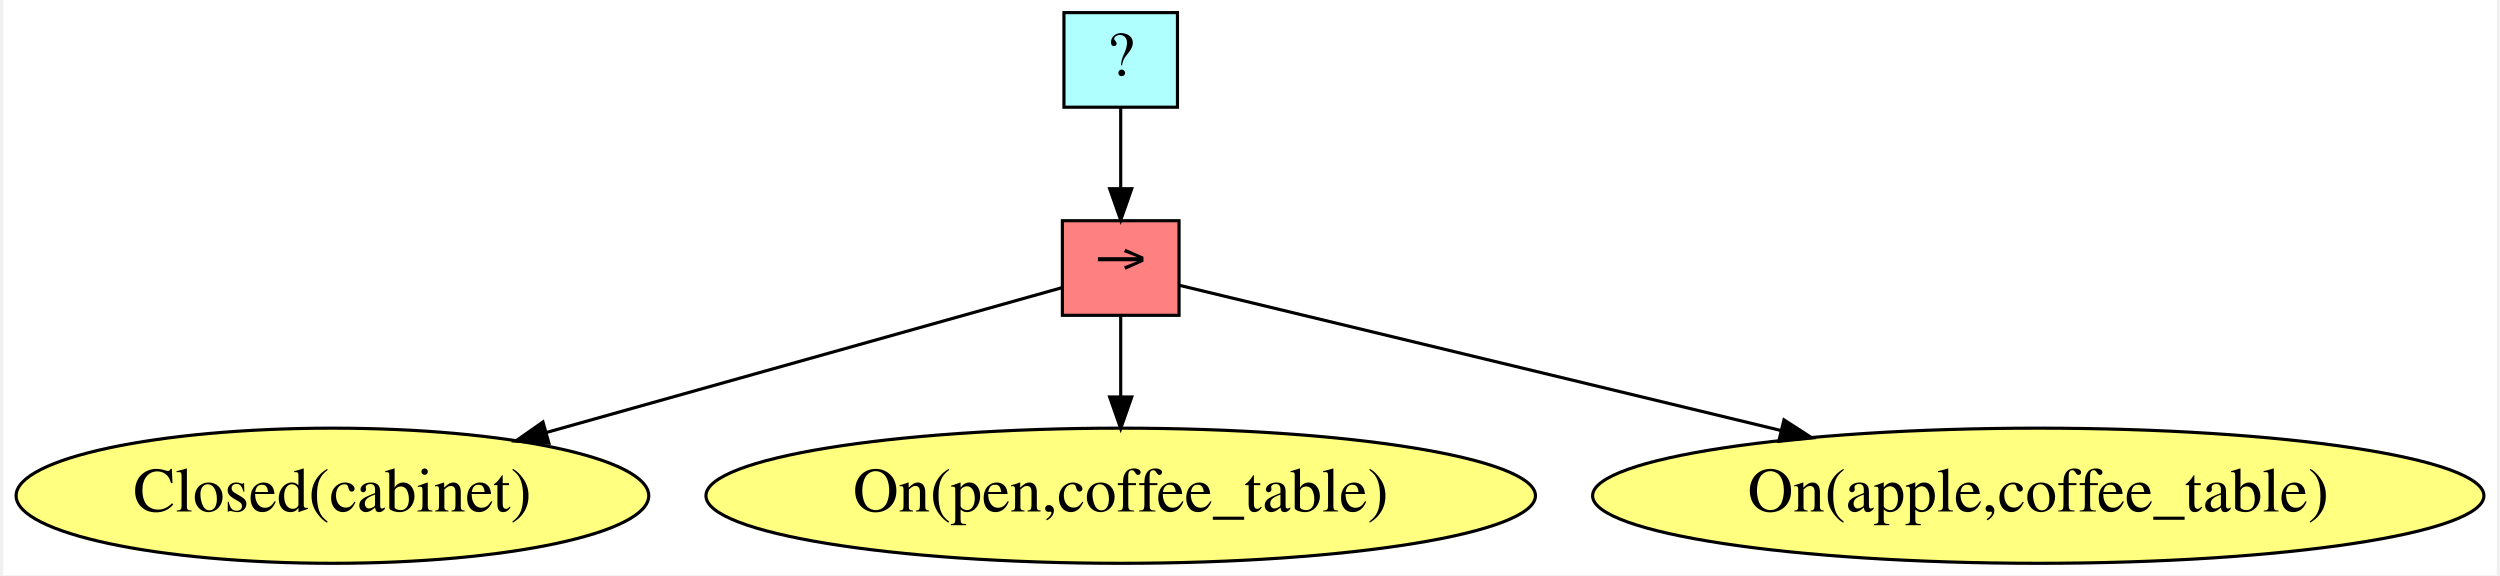
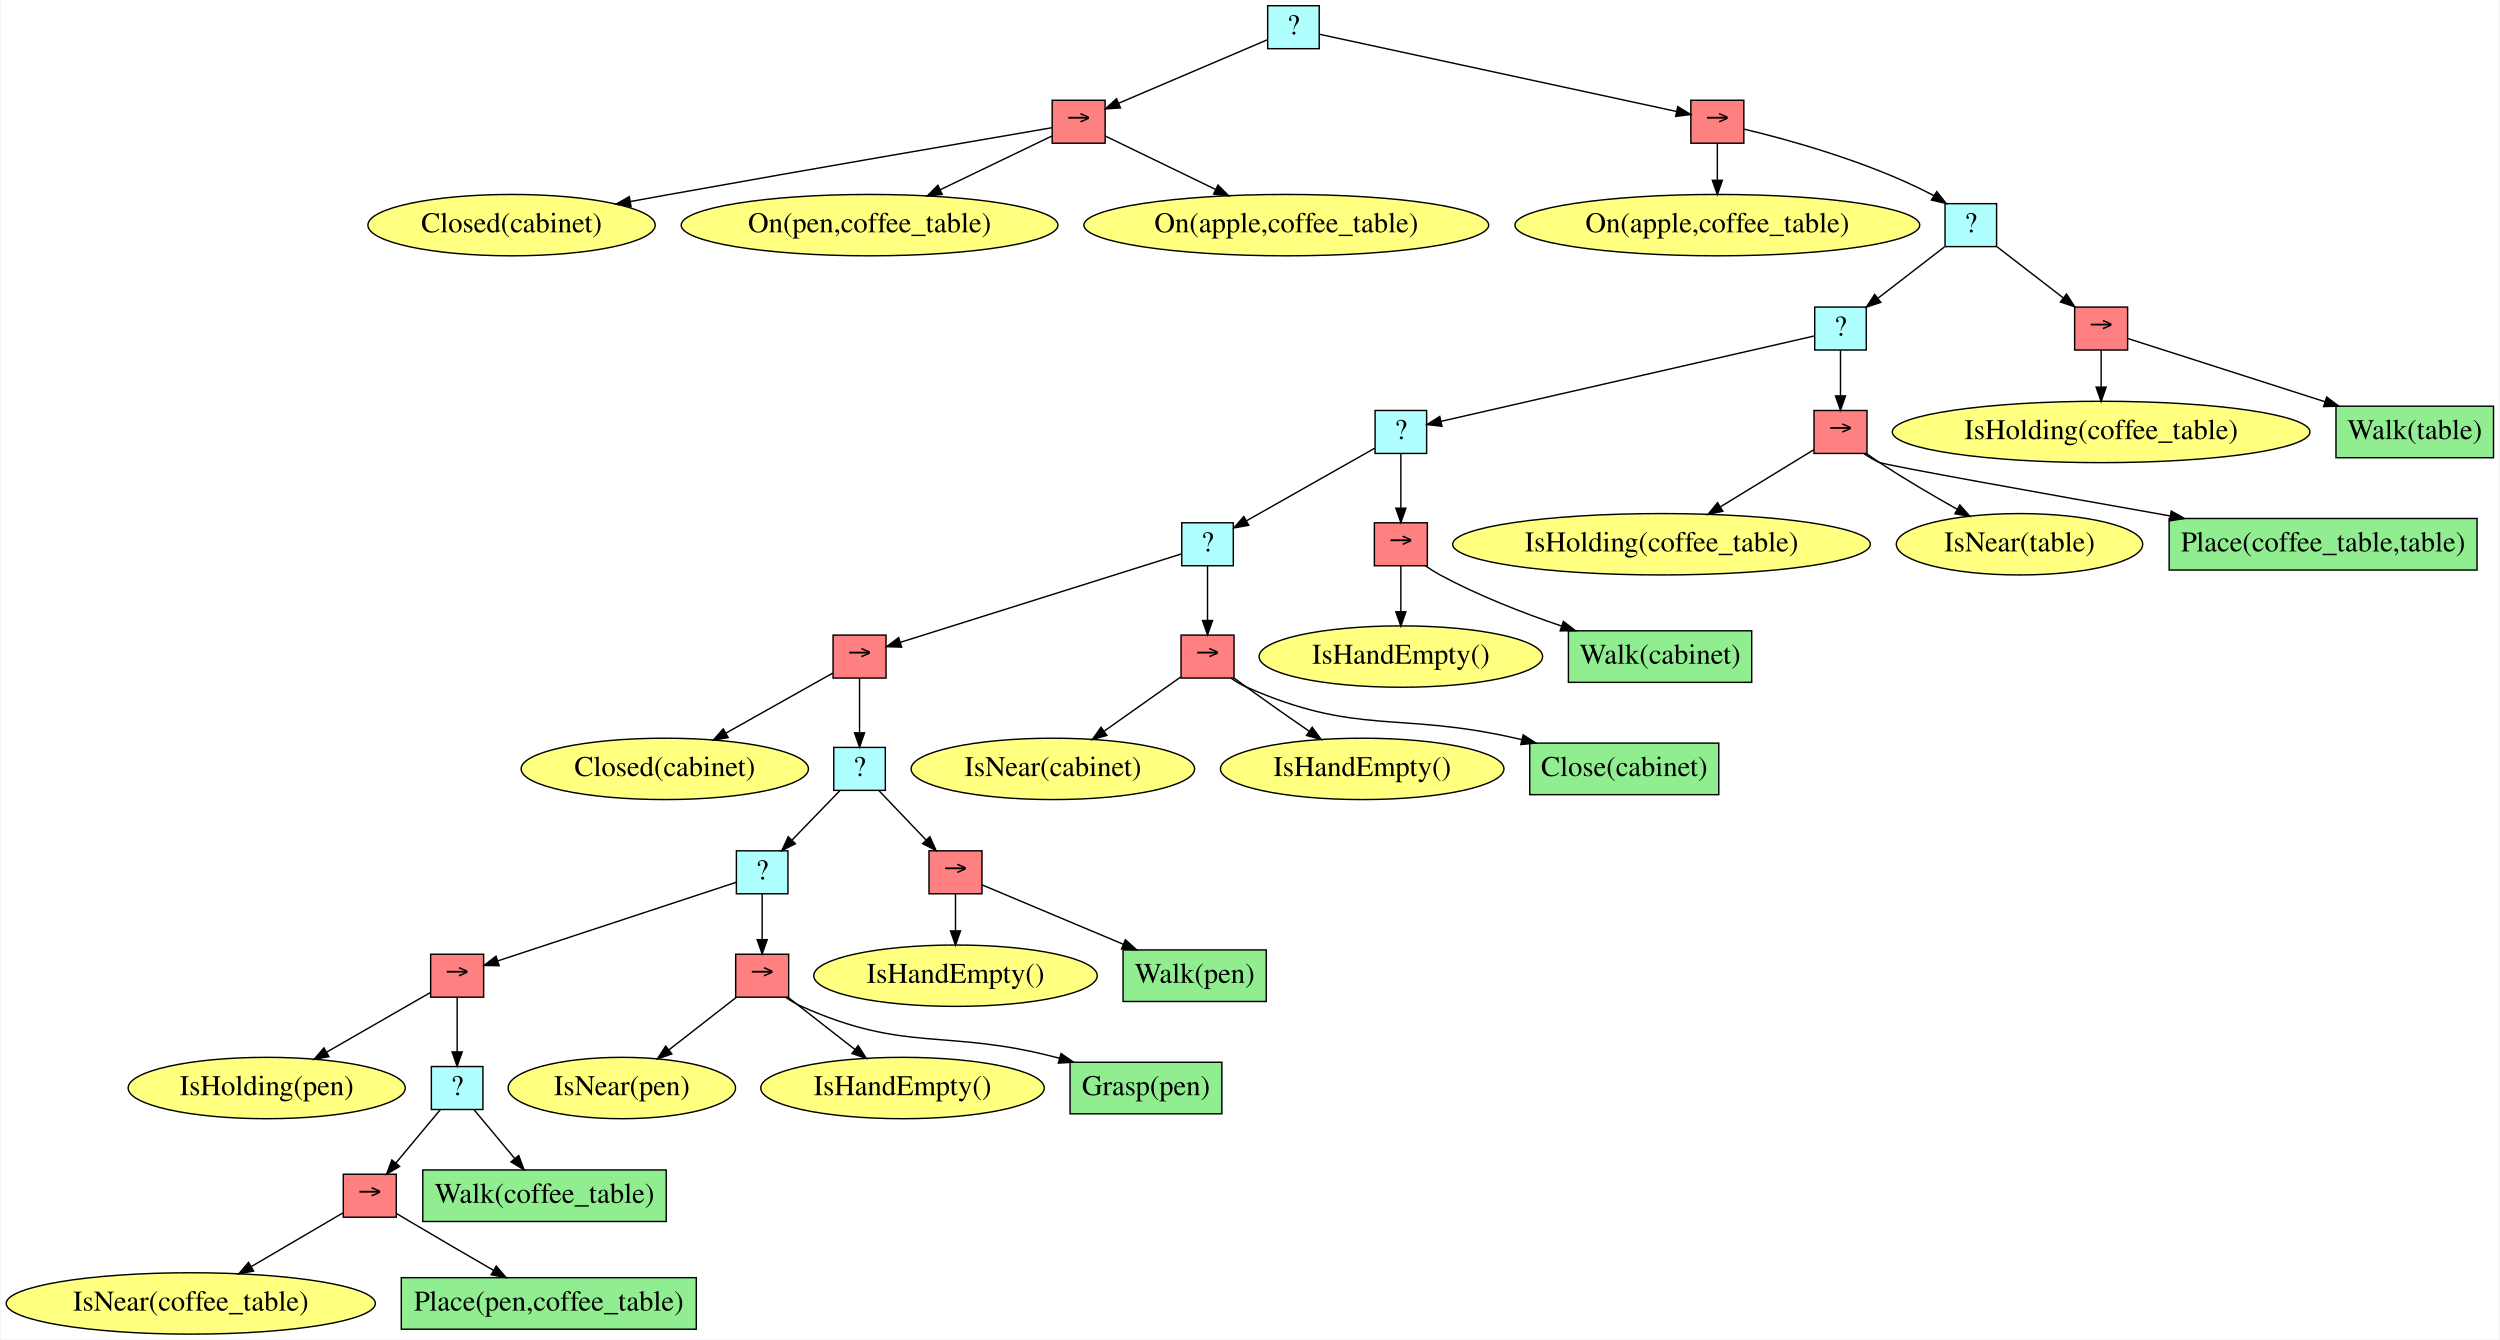
- <svg xmlns="http://www.w3.org/2000/svg" width="791pt" height="182pt" viewBox="0.00 0.00 790.83 182.43">
-   <g id="graph0" class="graph" transform="scale(1 1) rotate(0) translate(4 178.43)">
-     <polygon fill="white" stroke="transparent" points="-4,4 -4,-178.43 786.83,-178.43 786.83,4 -4,4" />
+ <svg xmlns="http://www.w3.org/2000/svg" width="1745pt" height="935pt" viewBox="0.00 0.00 1744.69 935.41">
+   <g id="graph0" class="graph" transform="scale(1 1) rotate(0) translate(4 931.41)">
+     <polygon fill="white" stroke="transparent" points="-4,4 -4,-931.41 1740.69,-931.41 1740.69,4 -4,4" />
    <g id="node1" class="node">
-       <polygon fill="#b0ffff" stroke="black" points="368.41,-174.43 332.41,-174.43 332.41,-144.43 368.41,-144.43 368.41,-174.43" />
-       <text text-anchor="middle" x="350.41" y="-154.43" font-family="Times,serif" font-size="20.00"> ? </text>
+       <polygon fill="#b0ffff" stroke="black" points="916.69,-927.41 880.69,-927.41 880.69,-897.41 916.69,-897.41 916.69,-927.41" />
+       <text text-anchor="middle" x="898.69" y="-907.41" font-family="Times,serif" font-size="20.00"> ? </text>
    </g>
    <g id="node2" class="node">
-       <polygon fill="#ff8080" stroke="black" points="368.91,-108.43 331.91,-108.43 331.91,-78.43 368.91,-78.43 368.91,-108.43" />
-       <text text-anchor="middle" x="350.41" y="-88.43" font-family="Times,serif" font-size="20.00">→</text>
+       <polygon fill="#ff8080" stroke="black" points="767.19,-861.41 730.19,-861.41 730.19,-831.41 767.19,-831.41 767.19,-861.41" />
+       <text text-anchor="middle" x="748.69" y="-841.41" font-family="Times,serif" font-size="20.00">→</text>
    </g>
    <g id="edge1" class="edge">
-       <path fill="none" stroke="black" d="M350.41,-144.22C350.41,-136.77 350.41,-127.42 350.41,-118.84" />
-       <polygon fill="black" stroke="black" points="353.91,-118.59 350.41,-108.59 346.91,-118.59 353.91,-118.59" />
+       <path fill="none" stroke="black" d="M880.6,-903.69C854.73,-892.65 806.93,-872.26 776.53,-859.29" />
+       <polygon fill="black" stroke="black" points="777.89,-856.06 767.32,-855.36 775.15,-862.5 777.89,-856.06" />
+     </g>
+     <g id="node6" class="node">
+       <polygon fill="#ff8080" stroke="black" points="1213.19,-861.41 1176.19,-861.41 1176.19,-831.41 1213.19,-831.41 1213.19,-861.41" />
+       <text text-anchor="middle" x="1194.69" y="-841.41" font-family="Times,serif" font-size="20.00">→</text>
+     </g>
+     <g id="edge5" class="edge">
+       <path fill="none" stroke="black" d="M916.76,-907.5C966.5,-896.75 1105.69,-866.65 1166.11,-853.59" />
+       <polygon fill="black" stroke="black" points="1167.07,-856.97 1176.1,-851.43 1165.59,-850.12 1167.07,-856.97" />
    </g>
    <g id="node3" class="node">
-       <ellipse fill="#ffff80" stroke="black" cx="100.41" cy="-21.21" rx="100.32" ry="21.43" />
-       <text text-anchor="middle" x="100.41" y="-16.21" font-family="Times,serif" font-size="20.00">Closed(cabinet)</text>
+       <ellipse fill="#ffff80" stroke="black" cx="352.69" cy="-774.2" rx="100.32" ry="21.43" />
+       <text text-anchor="middle" x="352.69" y="-769.2" font-family="Times,serif" font-size="20.00">Closed(cabinet)</text>
    </g>
    <g id="edge2" class="edge">
-       <path fill="none" stroke="black" d="M331.62,-87.15C297.39,-77.54 223.34,-56.74 168.21,-41.26" />
-       <polygon fill="black" stroke="black" points="169.07,-37.86 158.5,-38.53 167.18,-44.6 169.07,-37.86" />
+       <path fill="none" stroke="black" d="M729.88,-842.21C684,-834.38 562.74,-813.58 461.69,-795.41 453.23,-793.89 444.4,-792.28 435.59,-790.67" />
+       <polygon fill="black" stroke="black" points="436.14,-787.21 425.67,-788.84 434.87,-794.09 436.14,-787.21" />
    </g>
    <g id="node4" class="node">
-       <ellipse fill="#ffff80" stroke="black" cx="350.41" cy="-21.21" rx="131.54" ry="21.43" />
-       <text text-anchor="middle" x="350.41" y="-16.21" font-family="Times,serif" font-size="20.00">On(pen,coffee_table)</text>
+       <ellipse fill="#ffff80" stroke="black" cx="602.69" cy="-774.2" rx="131.54" ry="21.43" />
+       <text text-anchor="middle" x="602.69" y="-769.2" font-family="Times,serif" font-size="20.00">On(pen,coffee_table)</text>
    </g>
    <g id="edge3" class="edge">
-       <path fill="none" stroke="black" d="M350.41,-78.22C350.41,-70.84 350.41,-61.54 350.41,-52.64" />
-       <polygon fill="black" stroke="black" points="353.91,-52.52 350.41,-42.52 346.91,-52.52 353.91,-52.52" />
+       <path fill="none" stroke="black" d="M729.91,-836.38C710.34,-826.97 678.87,-811.83 652.13,-798.97" />
+       <polygon fill="black" stroke="black" points="653.42,-795.71 642.89,-794.53 650.39,-802.02 653.42,-795.71" />
    </g>
    <g id="node5" class="node">
-       <ellipse fill="#ffff80" stroke="black" cx="641.41" cy="-21.21" rx="141.34" ry="21.43" />
-       <text text-anchor="middle" x="641.41" y="-16.21" font-family="Times,serif" font-size="20.00">On(apple,coffee_table)</text>
+       <ellipse fill="#ffff80" stroke="black" cx="893.69" cy="-774.2" rx="141.34" ry="21.43" />
+       <text text-anchor="middle" x="893.69" y="-769.2" font-family="Times,serif" font-size="20.00">On(apple,coffee_table)</text>
    </g>
    <g id="edge4" class="edge">
-       <path fill="none" stroke="black" d="M369.06,-87.93C406.76,-78.83 494.06,-57.77 559.72,-41.92" />
-       <polygon fill="black" stroke="black" points="560.76,-45.27 569.66,-39.53 559.12,-38.47 560.76,-45.27" />
+       <path fill="none" stroke="black" d="M767.35,-836.38C786.72,-827 817.82,-811.94 844.32,-799.11" />
+       <polygon fill="black" stroke="black" points="846,-802.18 853.47,-794.68 842.94,-795.88 846,-802.18" />
+     </g>
+     <g id="node7" class="node">
+       <ellipse fill="#ffff80" stroke="black" cx="1194.69" cy="-774.2" rx="141.34" ry="21.43" />
+       <text text-anchor="middle" x="1194.69" y="-769.2" font-family="Times,serif" font-size="20.00">On(apple,coffee_table)</text>
+     </g>
+     <g id="edge6" class="edge">
+       <path fill="none" stroke="black" d="M1194.69,-831.2C1194.69,-823.83 1194.69,-814.52 1194.69,-805.62" />
+       <polygon fill="black" stroke="black" points="1198.19,-805.51 1194.69,-795.51 1191.19,-805.51 1198.19,-805.51" />
+     </g>
+     <g id="node8" class="node">
+       <polygon fill="#b0ffff" stroke="black" points="1389.69,-789.2 1353.69,-789.2 1353.69,-759.2 1389.69,-759.2 1389.69,-789.2" />
+       <text text-anchor="middle" x="1371.69" y="-769.2" font-family="Times,serif" font-size="20.00"> ? </text>
+     </g>
+     <g id="edge7" class="edge">
+       <path fill="none" stroke="black" d="M1213.47,-841.22C1242.66,-834.25 1300.19,-818.71 1344.69,-795.41 1345.11,-795.19 1345.52,-794.97 1345.94,-794.74" />
+       <polygon fill="black" stroke="black" points="1347.93,-797.62 1354.52,-789.32 1344.19,-791.71 1347.93,-797.62" />
+     </g>
+     <g id="node9" class="node">
+       <polygon fill="#b0ffff" stroke="black" points="1298.69,-716.98 1262.69,-716.98 1262.69,-686.98 1298.69,-686.98 1298.69,-716.98" />
+       <text text-anchor="middle" x="1280.69" y="-696.98" font-family="Times,serif" font-size="20.00"> ? </text>
+     </g>
+     <g id="edge8" class="edge">
+       <path fill="none" stroke="black" d="M1353.28,-758.99C1339.99,-748.74 1321.87,-734.75 1307.05,-723.32" />
+       <polygon fill="black" stroke="black" points="1308.83,-720.27 1298.77,-716.93 1304.55,-725.81 1308.83,-720.27" />
+     </g>
+     <g id="node41" class="node">
+       <polygon fill="#ff8080" stroke="black" points="1481.19,-716.98 1444.19,-716.98 1444.19,-686.98 1481.19,-686.98 1481.19,-716.98" />
+       <text text-anchor="middle" x="1462.69" y="-696.98" font-family="Times,serif" font-size="20.00">→</text>
+     </g>
+     <g id="edge40" class="edge">
+       <path fill="none" stroke="black" d="M1390.11,-758.99C1403.31,-748.81 1421.28,-734.93 1436.05,-723.55" />
+       <polygon fill="black" stroke="black" points="1438.53,-726.05 1444.31,-717.17 1434.25,-720.51 1438.53,-726.05" />
+     </g>
+     <g id="node10" class="node">
+       <polygon fill="#b0ffff" stroke="black" points="991.69,-644.77 955.69,-644.77 955.69,-614.77 991.69,-614.77 991.69,-644.77" />
+       <text text-anchor="middle" x="973.69" y="-624.77" font-family="Times,serif" font-size="20.00"> ? </text>
+     </g>
+     <g id="edge9" class="edge">
+       <path fill="none" stroke="black" d="M1262.41,-696.8C1210.79,-685 1063.7,-651.36 1001.74,-637.19" />
+       <polygon fill="black" stroke="black" points="1002.41,-633.75 991.88,-634.93 1000.85,-640.57 1002.41,-633.75" />
+     </g>
+     <g id="node37" class="node">
+       <polygon fill="#ff8080" stroke="black" points="1299.19,-644.77 1262.19,-644.77 1262.19,-614.77 1299.19,-614.77 1299.19,-644.77" />
+       <text text-anchor="middle" x="1280.69" y="-624.77" font-family="Times,serif" font-size="20.00">→</text>
+     </g>
+     <g id="edge36" class="edge">
+       <path fill="none" stroke="black" d="M1280.69,-686.78C1280.69,-677.74 1280.69,-665.79 1280.69,-655.25" />
+       <polygon fill="black" stroke="black" points="1284.19,-654.96 1280.69,-644.96 1277.19,-654.96 1284.19,-654.96" />
+     </g>
+     <g id="node11" class="node">
+       <polygon fill="#b0ffff" stroke="black" points="856.69,-566.35 820.69,-566.35 820.69,-536.35 856.69,-536.35 856.69,-566.35" />
+       <text text-anchor="middle" x="838.69" y="-546.35" font-family="Times,serif" font-size="20.00"> ? </text>
+     </g>
+     <g id="edge10" class="edge">
+       <path fill="none" stroke="black" d="M955.49,-618.46C932.44,-605.42 892.53,-582.82 865.87,-567.73" />
+       <polygon fill="black" stroke="black" points="867.47,-564.61 857.04,-562.73 864.02,-570.71 867.47,-564.61" />
+     </g>
+     <g id="node34" class="node">
+       <polygon fill="#ff8080" stroke="black" points="992.19,-566.35 955.19,-566.35 955.19,-536.35 992.19,-536.35 992.19,-566.35" />
+       <text text-anchor="middle" x="973.69" y="-546.35" font-family="Times,serif" font-size="20.00">→</text>
+     </g>
+     <g id="edge33" class="edge">
+       <path fill="none" stroke="black" d="M973.69,-614.75C973.69,-604.15 973.69,-589.34 973.69,-576.8" />
+       <polygon fill="black" stroke="black" points="977.19,-576.53 973.69,-566.53 970.19,-576.53 977.19,-576.53" />
+     </g>
+     <g id="node12" class="node">
+       <polygon fill="#ff8080" stroke="black" points="614.19,-487.92 577.19,-487.92 577.19,-457.92 614.19,-457.92 614.19,-487.92" />
+       <text text-anchor="middle" x="595.69" y="-467.92" font-family="Times,serif" font-size="20.00">→</text>
+     </g>
+     <g id="edge11" class="edge">
+       <path fill="none" stroke="black" d="M820.43,-544.6C778.4,-531.38 674.59,-498.73 624.13,-482.86" />
+       <polygon fill="black" stroke="black" points="625.09,-479.5 614.5,-479.83 622.99,-486.17 625.09,-479.5" />
+     </g>
+     <g id="node30" class="node">
+       <polygon fill="#ff8080" stroke="black" points="857.19,-487.92 820.19,-487.92 820.19,-457.92 857.19,-457.92 857.19,-487.92" />
+       <text text-anchor="middle" x="838.69" y="-467.92" font-family="Times,serif" font-size="20.00">→</text>
+     </g>
+     <g id="edge29" class="edge">
+       <path fill="none" stroke="black" d="M838.69,-536.33C838.69,-525.73 838.69,-510.91 838.69,-498.37" />
+       <polygon fill="black" stroke="black" points="842.19,-498.11 838.69,-488.11 835.19,-498.11 842.19,-498.11" />
+     </g>
+     <g id="node13" class="node">
+       <ellipse fill="#ffff80" stroke="black" cx="459.69" cy="-394.49" rx="100.32" ry="21.43" />
+       <text text-anchor="middle" x="459.69" y="-389.49" font-family="Times,serif" font-size="20.00">Closed(cabinet)</text>
+     </g>
+     <g id="edge12" class="edge">
+       <path fill="none" stroke="black" d="M577.07,-461.45C557.95,-450.71 527.55,-433.62 502.47,-419.53" />
+       <polygon fill="black" stroke="black" points="503.94,-416.34 493.51,-414.5 500.51,-422.45 503.94,-416.34" />
+     </g>
+     <g id="node14" class="node">
+       <polygon fill="#b0ffff" stroke="black" points="613.69,-409.49 577.69,-409.49 577.69,-379.49 613.69,-379.49 613.69,-409.49" />
+       <text text-anchor="middle" x="595.69" y="-389.49" font-family="Times,serif" font-size="20.00"> ? </text>
+     </g>
+     <g id="edge13" class="edge">
+       <path fill="none" stroke="black" d="M595.69,-457.9C595.69,-447.3 595.69,-432.48 595.69,-419.95" />
+       <polygon fill="black" stroke="black" points="599.19,-419.68 595.69,-409.68 592.19,-419.68 599.19,-419.68" />
+     </g>
+     <g id="node15" class="node">
+       <polygon fill="#b0ffff" stroke="black" points="545.69,-337.28 509.69,-337.28 509.69,-307.28 545.69,-307.28 545.69,-337.28" />
+       <text text-anchor="middle" x="527.69" y="-317.28" font-family="Times,serif" font-size="20.00"> ? </text>
+     </g>
+     <g id="edge14" class="edge">
+       <path fill="none" stroke="black" d="M581.93,-379.28C572.35,-369.39 559.39,-356 548.54,-344.8" />
+       <polygon fill="black" stroke="black" points="550.9,-342.22 541.43,-337.47 545.88,-347.09 550.9,-342.22" />
+     </g>
+     <g id="node27" class="node">
+       <polygon fill="#ff8080" stroke="black" points="681.19,-337.28 644.19,-337.28 644.19,-307.28 681.19,-307.28 681.19,-337.28" />
+       <text text-anchor="middle" x="662.69" y="-317.28" font-family="Times,serif" font-size="20.00">→</text>
+     </g>
+     <g id="edge26" class="edge">
+       <path fill="none" stroke="black" d="M609.25,-379.28C618.7,-369.39 631.47,-356 642.15,-344.8" />
+       <polygon fill="black" stroke="black" points="644.78,-347.12 649.16,-337.47 639.72,-342.29 644.78,-347.12" />
+     </g>
+     <g id="node16" class="node">
+       <polygon fill="#ff8080" stroke="black" points="333.19,-265.07 296.19,-265.07 296.19,-235.07 333.19,-235.07 333.19,-265.07" />
+       <text text-anchor="middle" x="314.69" y="-245.07" font-family="Times,serif" font-size="20.00">→</text>
+     </g>
+     <g id="edge15" class="edge">
+       <path fill="none" stroke="black" d="M509.53,-315.29C472.39,-303.05 387.48,-275.06 343.03,-260.41" />
+       <polygon fill="black" stroke="black" points="344.01,-257.04 333.41,-257.24 341.82,-263.69 344.01,-257.04" />
+     </g>
+     <g id="node23" class="node">
+       <polygon fill="#ff8080" stroke="black" points="546.19,-265.07 509.19,-265.07 509.19,-235.07 546.19,-235.07 546.19,-265.07" />
+       <text text-anchor="middle" x="527.69" y="-245.07" font-family="Times,serif" font-size="20.00">→</text>
+     </g>
+     <g id="edge22" class="edge">
+       <path fill="none" stroke="black" d="M527.69,-307.07C527.69,-298.03 527.69,-286.08 527.69,-275.54" />
+       <polygon fill="black" stroke="black" points="531.19,-275.25 527.69,-265.25 524.19,-275.25 531.19,-275.25" />
+     </g>
+     <g id="node17" class="node">
+       <ellipse fill="#ffff80" stroke="black" cx="181.69" cy="-171.64" rx="96.75" ry="21.43" />
+       <text text-anchor="middle" x="181.69" y="-166.64" font-family="Times,serif" font-size="20.00">IsHolding(pen)</text>
+     </g>
+     <g id="edge16" class="edge">
+       <path fill="none" stroke="black" d="M295.92,-238.28C277.17,-227.5 247.72,-210.58 223.42,-196.62" />
+       <polygon fill="black" stroke="black" points="225.15,-193.57 214.73,-191.63 221.66,-199.64 225.15,-193.57" />
+     </g>
+     <g id="node18" class="node">
+       <polygon fill="#b0ffff" stroke="black" points="332.69,-186.64 296.69,-186.64 296.69,-156.64 332.69,-156.64 332.69,-186.64" />
+       <text text-anchor="middle" x="314.69" y="-166.64" font-family="Times,serif" font-size="20.00"> ? </text>
+     </g>
+     <g id="edge17" class="edge">
+       <path fill="none" stroke="black" d="M314.69,-235.05C314.69,-224.45 314.69,-209.63 314.69,-197.09" />
+       <polygon fill="black" stroke="black" points="318.19,-196.83 314.69,-186.83 311.19,-196.83 318.19,-196.83" />
+     </g>
+     <g id="node19" class="node">
+       <polygon fill="#ff8080" stroke="black" points="272.19,-111.43 235.19,-111.43 235.19,-81.43 272.19,-81.43 272.19,-111.43" />
+       <text text-anchor="middle" x="253.69" y="-91.43" font-family="Times,serif" font-size="20.00">→</text>
+     </g>
+     <g id="edge18" class="edge">
+       <path fill="none" stroke="black" d="M302.93,-156.52C294.16,-145.99 282,-131.4 271.96,-119.35" />
+       <polygon fill="black" stroke="black" points="274.51,-116.94 265.42,-111.5 269.13,-121.42 274.51,-116.94" />
+     </g>
+     <g id="node22" class="node">
+       <polygon fill="lightgreen" stroke="black" points="460.69,-114.43 290.69,-114.43 290.69,-78.43 460.69,-78.43 460.69,-114.43" />
+       <text text-anchor="middle" x="375.69" y="-91.43" font-family="Times,serif" font-size="20.00">Walk(coffee_table)</text>
+     </g>
+     <g id="edge21" class="edge">
+       <path fill="none" stroke="black" d="M326.45,-156.52C334.48,-146.89 345.33,-133.87 354.8,-122.51" />
+       <polygon fill="black" stroke="black" points="357.68,-124.51 361.39,-114.59 352.3,-120.03 357.68,-124.51" />
+     </g>
+     <g id="node20" class="node">
+       <ellipse fill="#ffff80" stroke="black" cx="128.69" cy="-21.21" rx="128.89" ry="21.43" />
+       <text text-anchor="middle" x="128.69" y="-16.21" font-family="Times,serif" font-size="20.00">IsNear(coffee_table)</text>
+     </g>
+     <g id="edge19" class="edge">
+       <path fill="none" stroke="black" d="M234.98,-84.47C218.1,-74.58 192.65,-59.68 170.89,-46.93" />
+       <polygon fill="black" stroke="black" points="172.54,-43.84 162.14,-41.8 169,-49.88 172.54,-43.84" />
+     </g>
+     <g id="node21" class="node">
+       <polygon fill="lightgreen" stroke="black" points="481.69,-39.21 275.69,-39.21 275.69,-3.21 481.69,-3.21 481.69,-39.21" />
+       <text text-anchor="middle" x="378.69" y="-16.21" font-family="Times,serif" font-size="20.00">Place(pen,coffee_table)</text>
+     </g>
+     <g id="edge20" class="edge">
+       <path fill="none" stroke="black" d="M272.34,-84.03C275.46,-82.15 278.66,-80.23 281.69,-78.43 300.79,-67.09 322.14,-54.7 339.93,-44.43" />
+       <polygon fill="black" stroke="black" points="341.97,-47.3 348.88,-39.28 338.47,-41.24 341.97,-47.3" />
+     </g>
+     <g id="node24" class="node">
+       <ellipse fill="#ffff80" stroke="black" cx="429.69" cy="-171.64" rx="79.39" ry="21.43" />
+       <text text-anchor="middle" x="429.69" y="-166.64" font-family="Times,serif" font-size="20.00">IsNear(pen)</text>
+     </g>
+     <g id="edge23" class="edge">
+       <path fill="none" stroke="black" d="M509.72,-235.05C496.54,-224.77 478.28,-210.53 462.53,-198.25" />
+       <polygon fill="black" stroke="black" points="464.6,-195.43 454.57,-192.04 460.3,-200.95 464.6,-195.43" />
+     </g>
+     <g id="node25" class="node">
+       <ellipse fill="#ffff80" stroke="black" cx="625.69" cy="-171.64" rx="98.99" ry="21.43" />
+       <text text-anchor="middle" x="625.69" y="-166.64" font-family="Times,serif" font-size="20.00">IsHandEmpty()</text>
+     </g>
+     <g id="edge24" class="edge">
+       <path fill="none" stroke="black" d="M545.67,-235.05C558.75,-224.85 576.84,-210.74 592.52,-198.51" />
+       <polygon fill="black" stroke="black" points="594.72,-201.23 600.45,-192.32 590.41,-195.71 594.72,-201.23" />
+     </g>
+     <g id="node26" class="node">
+       <polygon fill="lightgreen" stroke="black" points="848.69,-189.64 742.69,-189.64 742.69,-153.64 848.69,-153.64 848.69,-189.64" />
+       <text text-anchor="middle" x="795.69" y="-166.64" font-family="Times,serif" font-size="20.00">Grasp(pen)</text>
+     </g>
+     <g id="edge25" class="edge">
+       <path fill="none" stroke="black" d="M544.11,-235C547.45,-232.67 551.06,-230.48 554.69,-228.85 628.77,-195.72 655.21,-213.46 733.69,-192.85 734.28,-192.7 734.86,-192.54 735.45,-192.39" />
+       <polygon fill="black" stroke="black" points="736.41,-195.75 745.08,-189.67 734.51,-189.02 736.41,-195.75" />
+     </g>
+     <g id="node28" class="node">
+       <ellipse fill="#ffff80" stroke="black" cx="662.69" cy="-250.07" rx="98.99" ry="21.43" />
+       <text text-anchor="middle" x="662.69" y="-245.07" font-family="Times,serif" font-size="20.00">IsHandEmpty()</text>
+     </g>
+     <g id="edge27" class="edge">
+       <path fill="none" stroke="black" d="M662.69,-307.07C662.69,-299.7 662.69,-290.39 662.69,-281.49" />
+       <polygon fill="black" stroke="black" points="666.19,-281.37 662.69,-271.37 659.19,-281.37 666.19,-281.37" />
+     </g>
+     <g id="node29" class="node">
+       <polygon fill="lightgreen" stroke="black" points="879.69,-268.07 779.69,-268.07 779.69,-232.07 879.69,-232.07 879.69,-268.07" />
+       <text text-anchor="middle" x="829.69" y="-245.07" font-family="Times,serif" font-size="20.00">Walk(pen)</text>
+     </g>
+     <g id="edge28" class="edge">
+       <path fill="none" stroke="black" d="M681.2,-313.5C704.78,-303.59 746.44,-286.07 779.65,-272.11" />
+       <polygon fill="black" stroke="black" points="781.34,-275.19 789.21,-268.09 778.63,-268.74 781.34,-275.19" />
+     </g>
+     <g id="node31" class="node">
+       <ellipse fill="#ffff80" stroke="black" cx="730.69" cy="-394.49" rx="98.99" ry="21.43" />
+       <text text-anchor="middle" x="730.69" y="-389.49" font-family="Times,serif" font-size="20.00">IsNear(cabinet)</text>
+     </g>
+     <g id="edge30" class="edge">
+       <path fill="none" stroke="black" d="M819.88,-458.61C805.24,-448.24 784.47,-433.55 766.66,-420.95" />
+       <polygon fill="black" stroke="black" points="768.38,-417.88 758.2,-414.96 764.34,-423.59 768.38,-417.88" />
+     </g>
+     <g id="node32" class="node">
+       <ellipse fill="#ffff80" stroke="black" cx="946.69" cy="-394.49" rx="98.99" ry="21.43" />
+       <text text-anchor="middle" x="946.69" y="-389.49" font-family="Times,serif" font-size="20.00">IsHandEmpty()</text>
+     </g>
+     <g id="edge31" class="edge">
+       <path fill="none" stroke="black" d="M857.22,-457.91C860.05,-455.82 862.94,-453.69 865.69,-451.71 879.95,-441.43 895.8,-430.35 909.68,-420.77" />
+       <polygon fill="black" stroke="black" points="911.78,-423.57 918.03,-415.02 907.81,-417.81 911.78,-423.57" />
+     </g>
+     <g id="node33" class="node">
+       <polygon fill="lightgreen" stroke="black" points="1195.69,-412.49 1063.69,-412.49 1063.69,-376.49 1195.69,-376.49 1195.69,-412.49" />
+       <text text-anchor="middle" x="1129.69" y="-389.49" font-family="Times,serif" font-size="20.00">Close(cabinet)</text>
+     </g>
+     <g id="edge32" class="edge">
+       <path fill="none" stroke="black" d="M855.1,-457.83C858.44,-455.49 862.05,-453.31 865.69,-451.71 943.93,-417.2 971.35,-434.85 1054.69,-415.71 1055.78,-415.46 1056.87,-415.2 1057.97,-414.94" />
+       <polygon fill="black" stroke="black" points="1059.09,-418.27 1067.98,-412.52 1057.44,-411.47 1059.09,-418.27" />
+     </g>
+     <g id="node35" class="node">
+       <ellipse fill="#ffff80" stroke="black" cx="973.69" cy="-472.92" rx="98.99" ry="21.43" />
+       <text text-anchor="middle" x="973.69" y="-467.92" font-family="Times,serif" font-size="20.00">IsHandEmpty()</text>
+     </g>
+     <g id="edge34" class="edge">
+       <path fill="none" stroke="black" d="M973.69,-536.33C973.69,-527.38 973.69,-515.42 973.69,-504.37" />
+       <polygon fill="black" stroke="black" points="977.19,-504.18 973.69,-494.18 970.19,-504.18 977.19,-504.18" />
+     </g>
+     <g id="node36" class="node">
+       <polygon fill="lightgreen" stroke="black" points="1218.69,-490.92 1090.69,-490.92 1090.69,-454.92 1218.69,-454.92 1218.69,-490.92" />
+       <text text-anchor="middle" x="1154.69" y="-467.92" font-family="Times,serif" font-size="20.00">Walk(cabinet)</text>
+     </g>
+     <g id="edge35" class="edge">
+       <path fill="none" stroke="black" d="M990.91,-536.3C994.06,-534.07 997.4,-531.92 1000.69,-530.13 1027.45,-515.64 1058.71,-503.45 1086.05,-494.17" />
+       <polygon fill="black" stroke="black" points="1087.16,-497.49 1095.54,-491.01 1084.95,-490.85 1087.16,-497.49" />
+     </g>
+     <g id="node38" class="node">
+       <ellipse fill="#ffff80" stroke="black" cx="1155.69" cy="-551.35" rx="145.83" ry="21.43" />
+       <text text-anchor="middle" x="1155.69" y="-546.35" font-family="Times,serif" font-size="20.00">IsHolding(coffee_table)</text>
+     </g>
+     <g id="edge37" class="edge">
+       <path fill="none" stroke="black" d="M1261.98,-617.33C1244.86,-606.86 1218.93,-591.01 1196.97,-577.58" />
+       <polygon fill="black" stroke="black" points="1198.51,-574.42 1188.15,-572.19 1194.86,-580.39 1198.51,-574.42" />
+     </g>
+     <g id="node39" class="node">
+       <ellipse fill="#ffff80" stroke="black" cx="1405.69" cy="-551.35" rx="86.03" ry="21.43" />
+       <text text-anchor="middle" x="1405.69" y="-546.35" font-family="Times,serif" font-size="20.00">IsNear(table)</text>
+     </g>
+     <g id="edge38" class="edge">
+       <path fill="none" stroke="black" d="M1298.78,-614.76C1301.72,-612.62 1304.76,-610.49 1307.69,-608.56 1325.14,-597.09 1345.02,-585.44 1362.29,-575.74" />
+       <polygon fill="black" stroke="black" points="1364.03,-578.78 1371.06,-570.86 1360.62,-572.66 1364.03,-578.78" />
+     </g>
+     <g id="node40" class="node">
+       <polygon fill="lightgreen" stroke="black" points="1725.19,-569.35 1510.19,-569.35 1510.19,-533.35 1725.19,-533.35 1725.19,-569.35" />
+       <text text-anchor="middle" x="1617.69" y="-546.35" font-family="Times,serif" font-size="20.00">Place(coffee_table,table)</text>
+     </g>
+     <g id="edge39" class="edge">
+       <path fill="none" stroke="black" d="M1297.08,-614.65C1300.43,-612.32 1304.04,-610.15 1307.69,-608.56 1312.51,-606.46 1423.12,-586.65 1510.85,-571.13" />
+       <polygon fill="black" stroke="black" points="1511.65,-574.54 1520.89,-569.36 1510.43,-567.65 1511.65,-574.54" />
+     </g>
+     <g id="node42" class="node">
+       <ellipse fill="#ffff80" stroke="black" cx="1462.69" cy="-629.77" rx="145.83" ry="21.43" />
+       <text text-anchor="middle" x="1462.69" y="-624.77" font-family="Times,serif" font-size="20.00">IsHolding(coffee_table)</text>
+     </g>
+     <g id="edge41" class="edge">
+       <path fill="none" stroke="black" d="M1462.69,-686.78C1462.69,-679.4 1462.69,-670.1 1462.69,-661.2" />
+       <polygon fill="black" stroke="black" points="1466.19,-661.08 1462.69,-651.08 1459.19,-661.08 1466.19,-661.08" />
+     </g>
+     <g id="node43" class="node">
+       <polygon fill="lightgreen" stroke="black" points="1736.69,-647.77 1626.69,-647.77 1626.69,-611.77 1736.69,-611.77 1736.69,-647.77" />
+       <text text-anchor="middle" x="1681.69" y="-624.77" font-family="Times,serif" font-size="20.00">Walk(table)</text>
+     </g>
+     <g id="edge42" class="edge">
+       <path fill="none" stroke="black" d="M1481.37,-695C1511.49,-685.34 1572.18,-665.88 1618.9,-650.9" />
+       <polygon fill="black" stroke="black" points="1620.19,-654.17 1628.64,-647.78 1618.05,-647.5 1620.19,-654.17" />
    </g>
  </g>
</svg>
